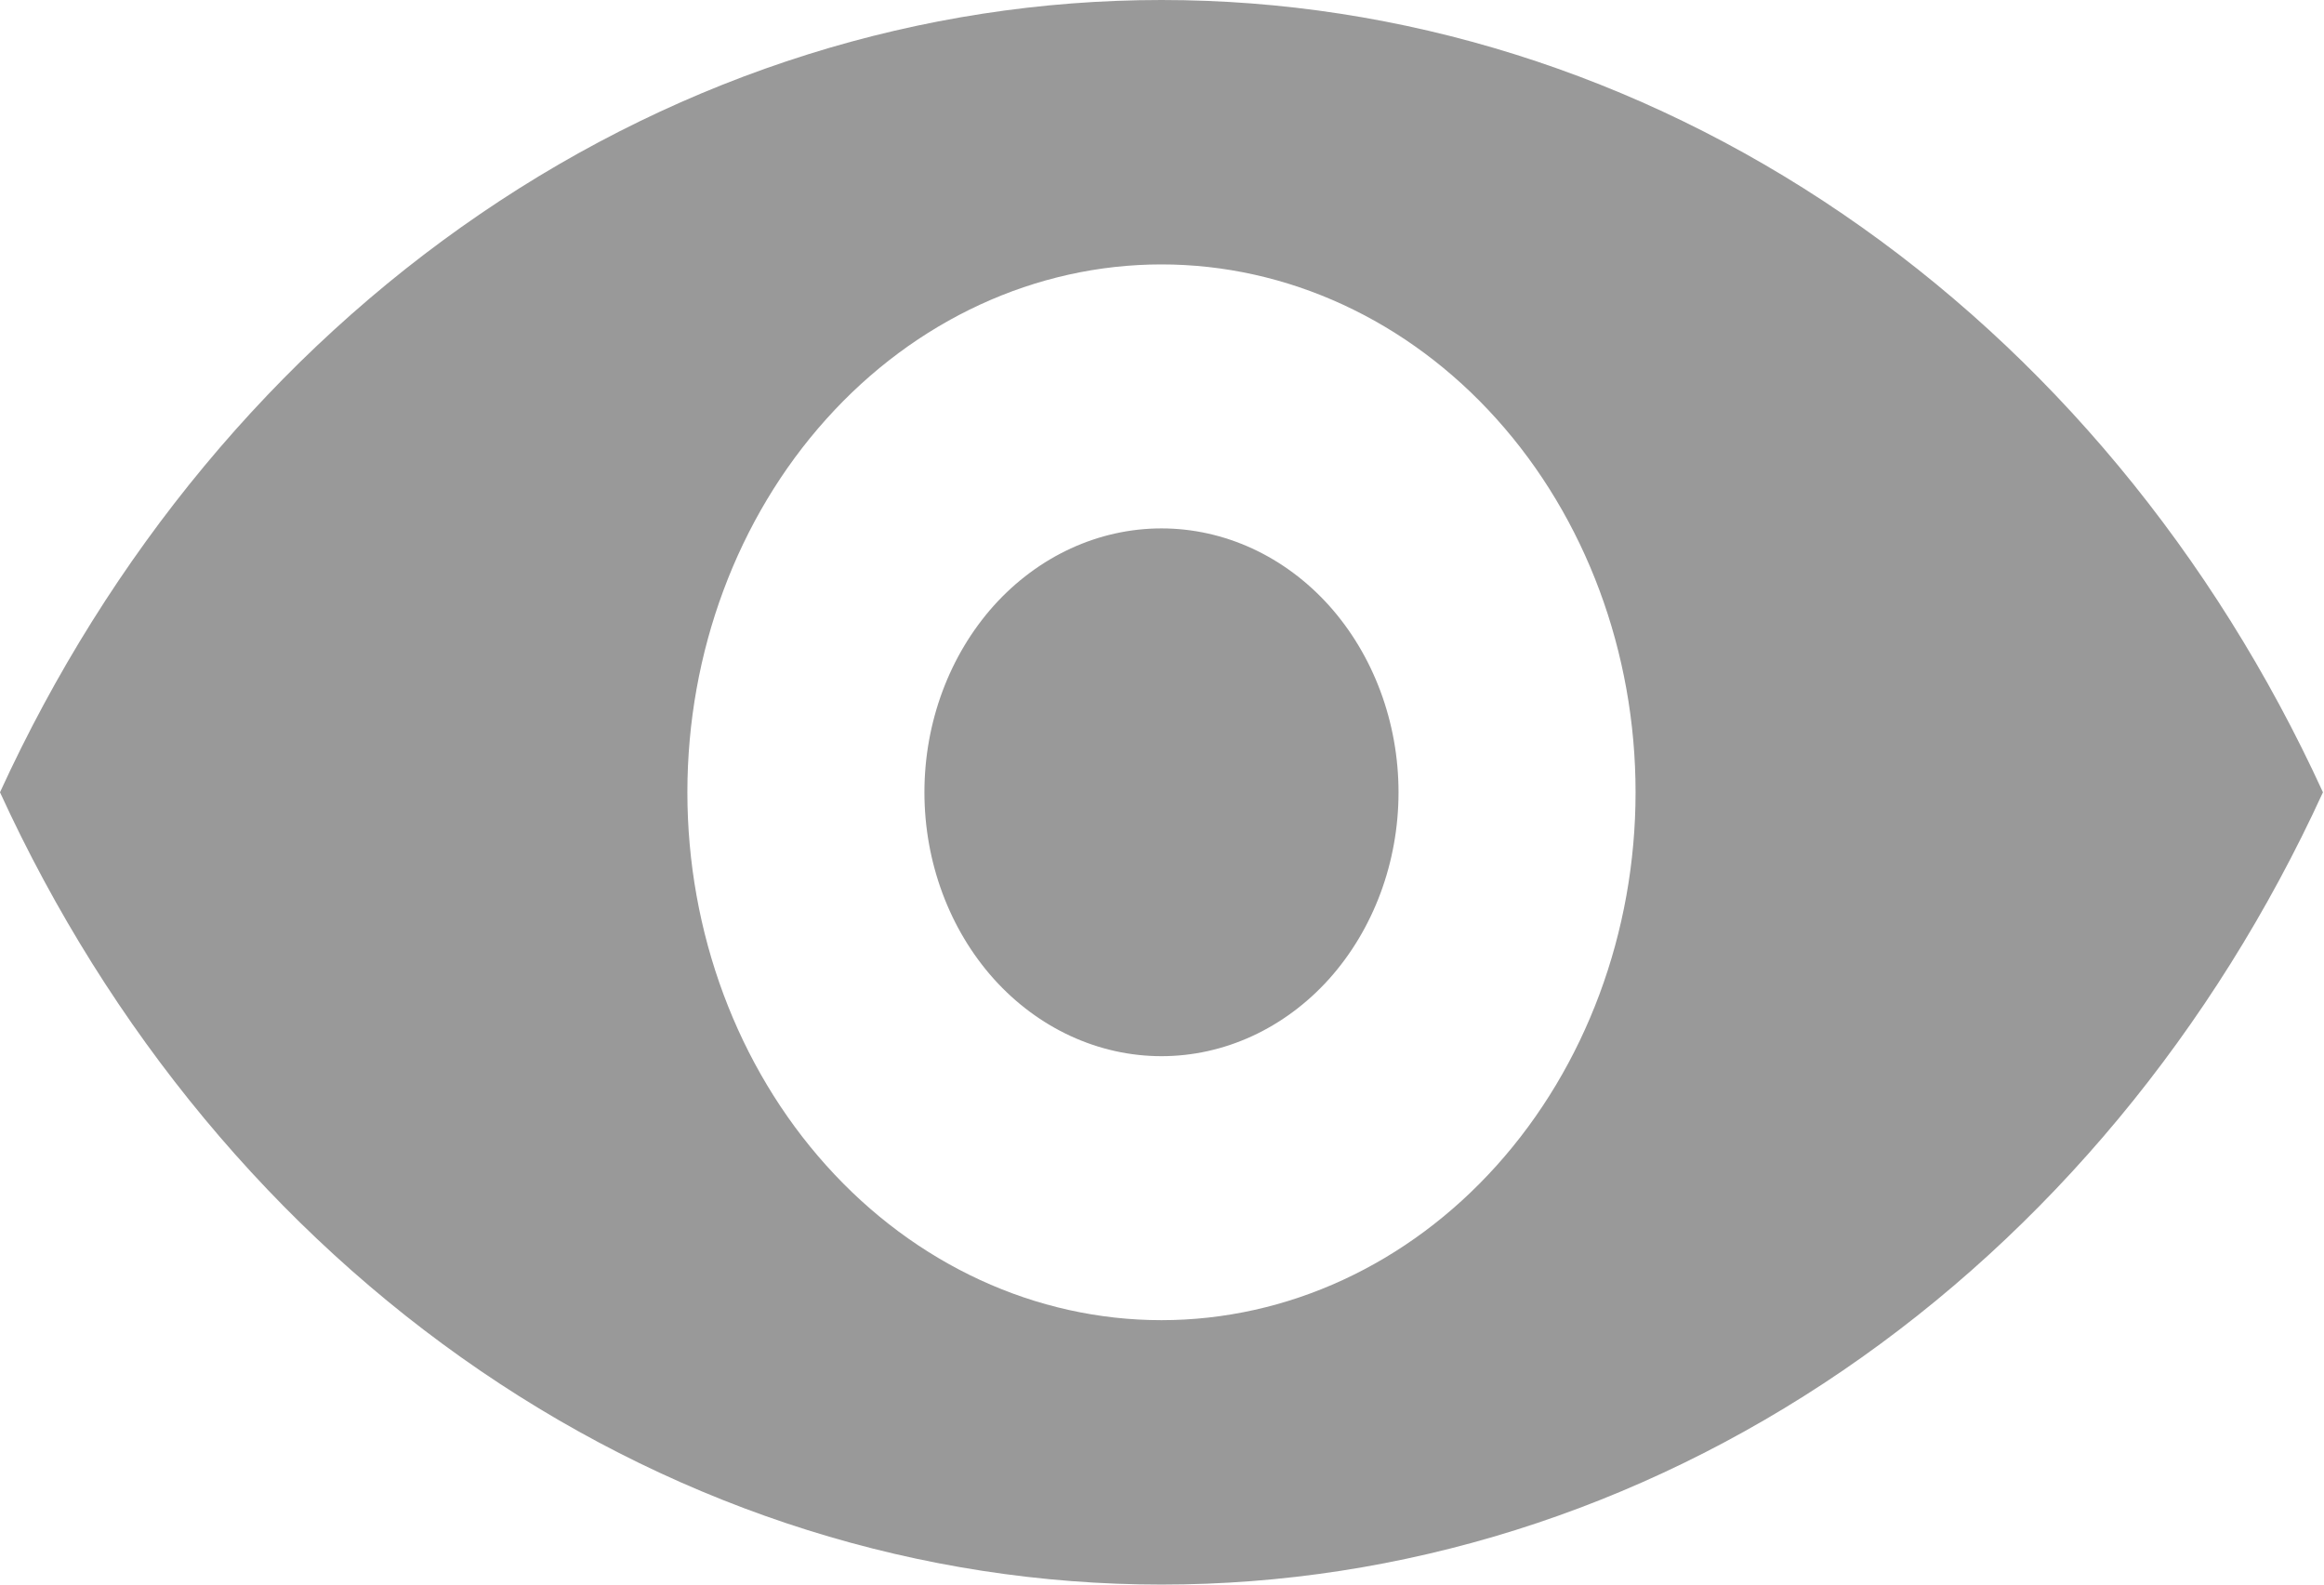
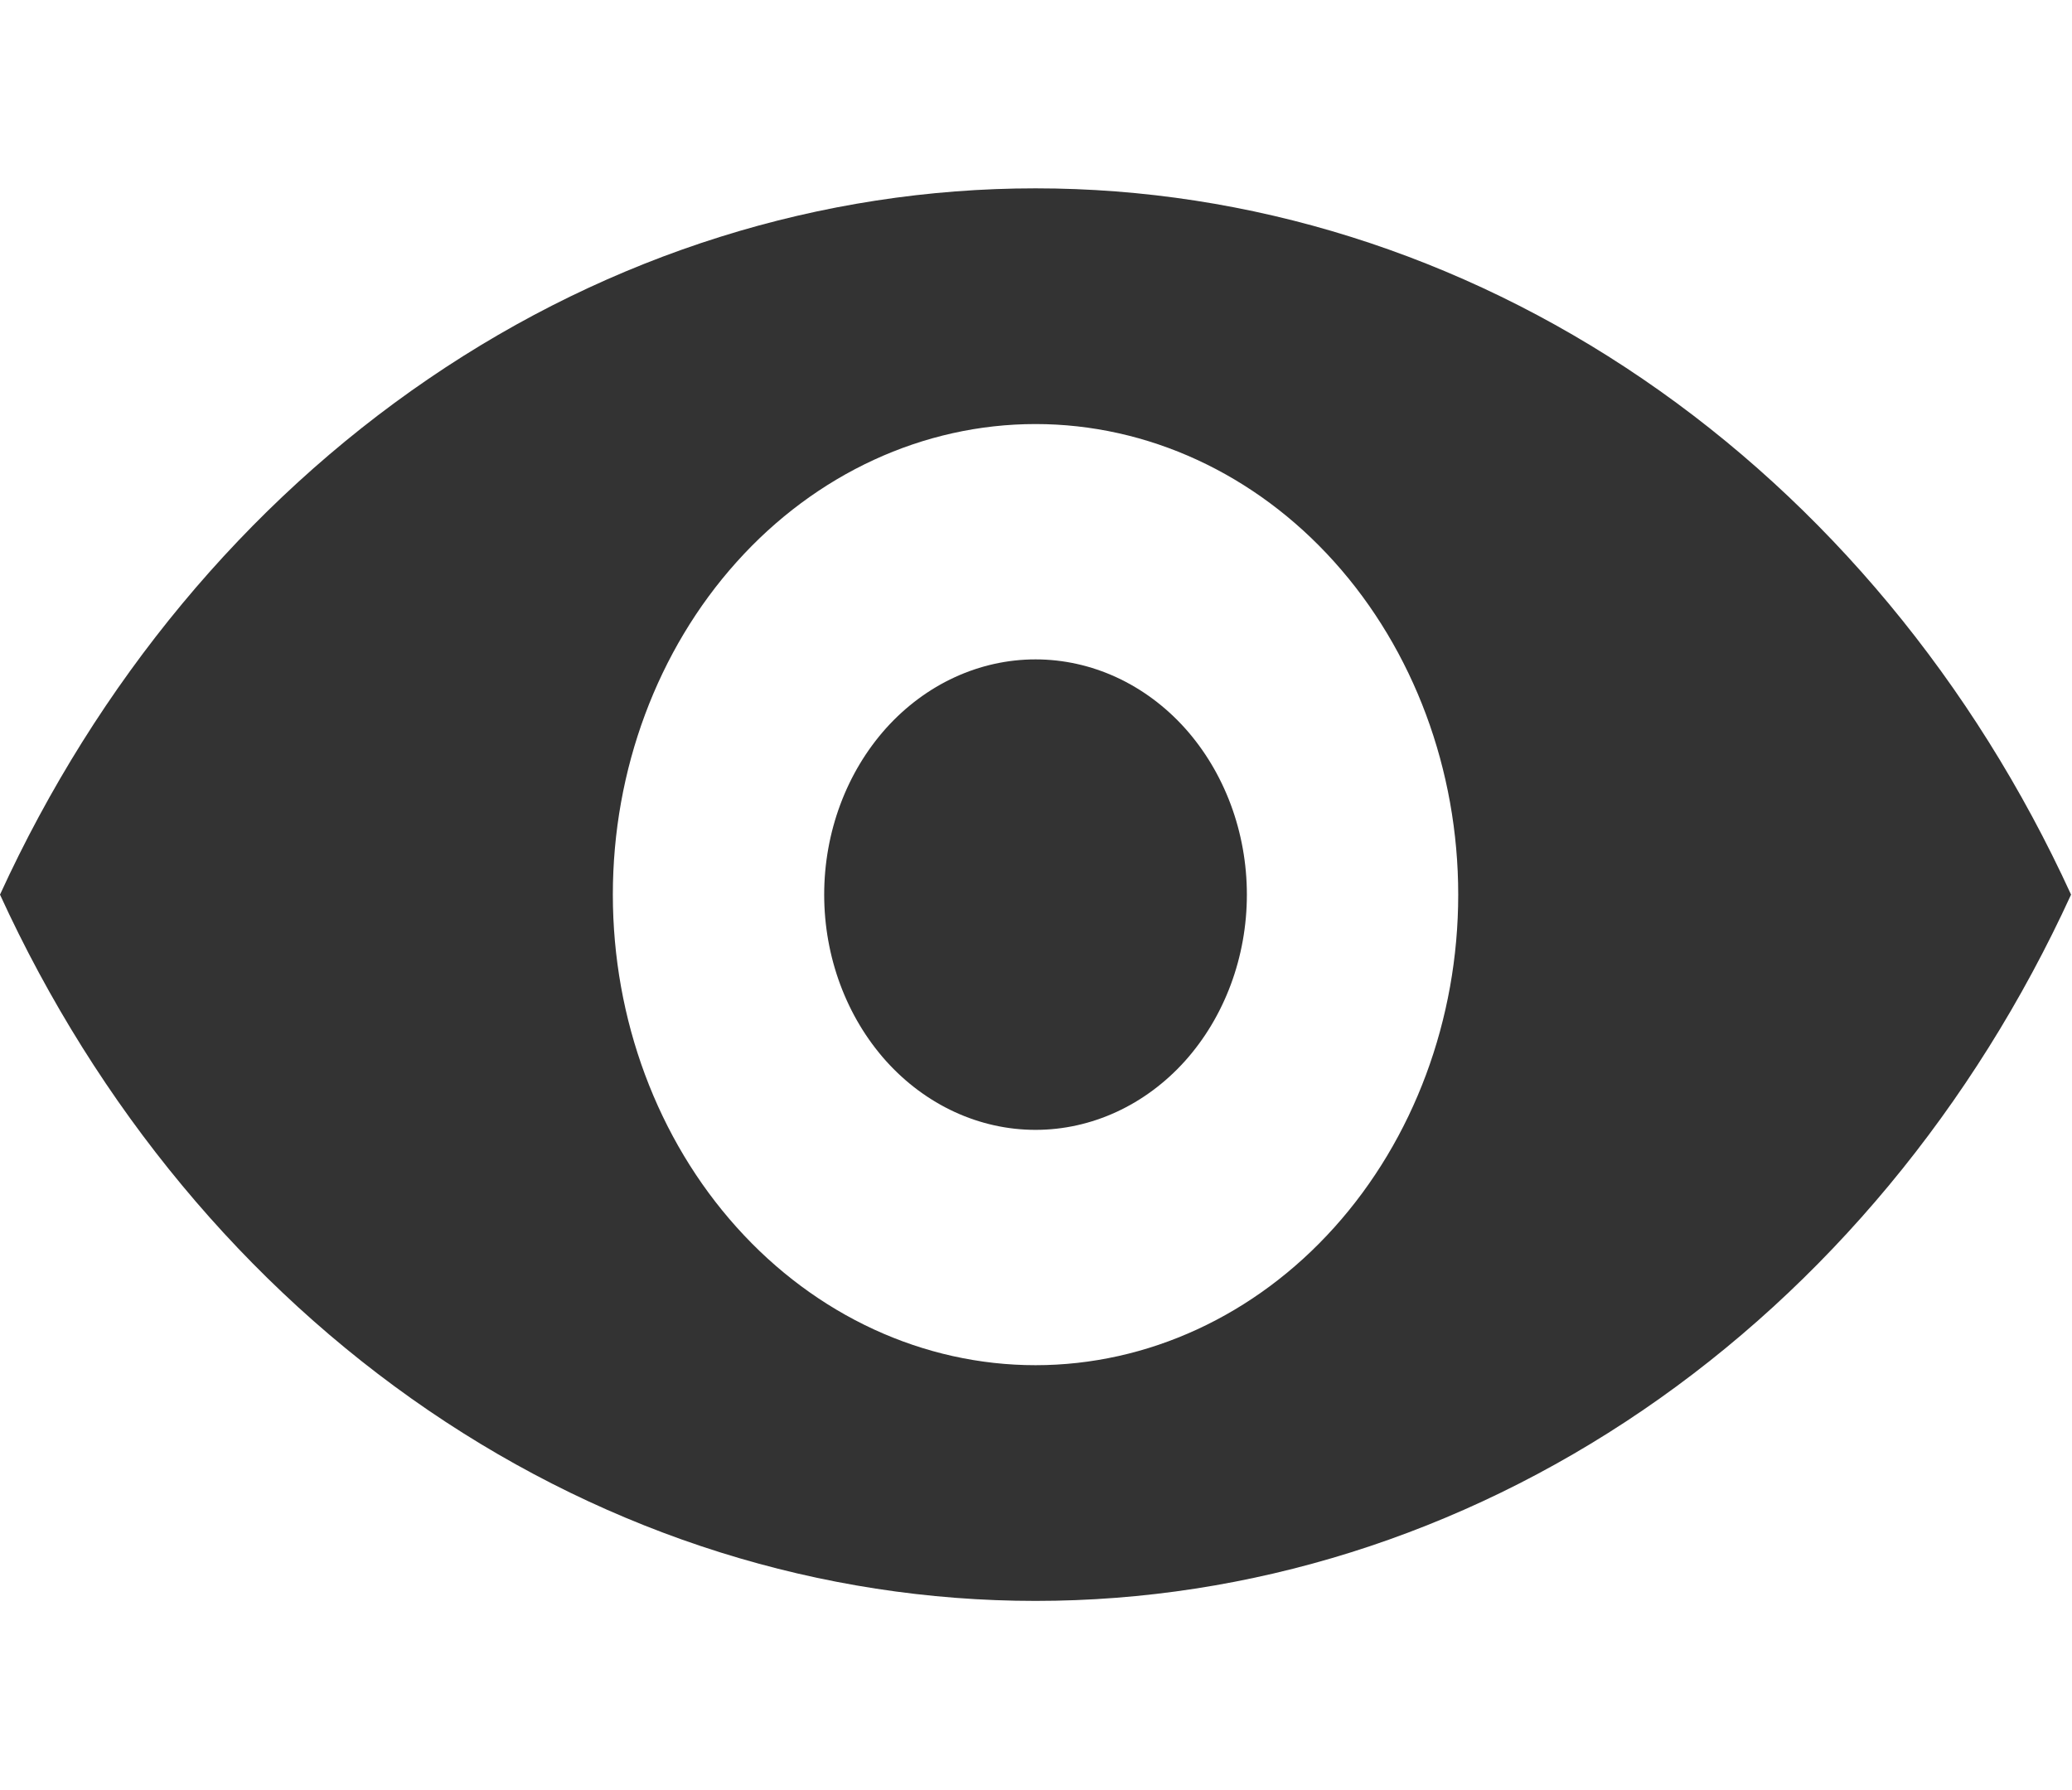
- <svg xmlns="http://www.w3.org/2000/svg" width="22" height="15" viewBox="0 0 22 15" fill="none">
-   <path d="M0 7.5C1.034 5.243 2.607 3.348 4.548 2.024C6.488 0.7 8.719 0 10.995 0C13.271 0 15.502 0.7 17.442 2.024C19.383 3.348 20.956 5.243 21.99 7.5C20.956 9.757 19.383 11.652 17.442 12.976C15.502 14.3 13.271 15 10.995 15C8.719 15 6.488 14.3 4.548 12.976C2.607 11.652 1.034 9.757 0 7.5ZM10.995 12.497C12.185 12.497 13.327 11.97 14.168 11.033C15.01 10.096 15.483 8.825 15.483 7.5C15.483 6.175 15.01 4.904 14.168 3.967C13.327 3.03 12.185 2.503 10.995 2.503C9.805 2.503 8.663 3.03 7.822 3.967C6.98 4.904 6.507 6.175 6.507 7.5C6.507 8.825 6.98 10.096 7.822 11.033C8.663 11.97 9.805 12.497 10.995 12.497ZM10.995 9.998C10.4 9.998 9.829 9.735 9.408 9.267C8.988 8.798 8.751 8.163 8.751 7.5C8.751 6.837 8.988 6.202 9.408 5.733C9.829 5.265 10.4 5.002 10.995 5.002C11.59 5.002 12.161 5.265 12.582 5.733C13.002 6.202 13.239 6.837 13.239 7.5C13.239 8.163 13.002 8.798 12.582 9.267C12.161 9.735 11.59 9.998 10.995 9.998Z" fill="currentColor" fill-opacity="0.4" />
+ <svg xmlns="http://www.w3.org/2000/svg" width="22" height="19" viewBox="0 0 22 19" fill="none">
+   <path d="M0 9.5C1.034 7.243 2.607 5.348 4.548 4.024C6.488 2.7 8.719 2 10.995 2C13.271 2 15.502 2.7 17.442 4.024C19.383 5.348 20.956 7.243 21.99 9.5C20.956 11.757 19.383 13.652 17.442 14.976C15.502 16.299 13.271 17 10.995 17C8.719 17 6.488 16.299 4.548 14.976C2.607 13.652 1.034 11.757 0 9.5ZM10.995 14.497C12.185 14.497 13.327 13.97 14.168 13.033C15.01 12.096 15.483 10.825 15.483 9.5C15.483 8.175 15.01 6.904 14.168 5.967C13.327 5.03 12.185 4.503 10.995 4.503C9.805 4.503 8.663 5.03 7.822 5.967C6.98 6.904 6.507 8.175 6.507 9.5C6.507 10.825 6.98 12.096 7.822 13.033C8.663 13.97 9.805 14.497 10.995 14.497ZM10.995 11.998C10.4 11.998 9.829 11.735 9.408 11.267C8.988 10.798 8.751 10.163 8.751 9.5C8.751 8.837 8.988 8.202 9.408 7.733C9.829 7.265 10.4 7.002 10.995 7.002C11.59 7.002 12.161 7.265 12.582 7.733C13.002 8.202 13.239 8.837 13.239 9.5C13.239 10.163 13.002 10.798 12.582 11.267C12.161 11.735 11.59 11.998 10.995 11.998Z" fill="currentColor" fill-opacity="0.8" />
</svg>
